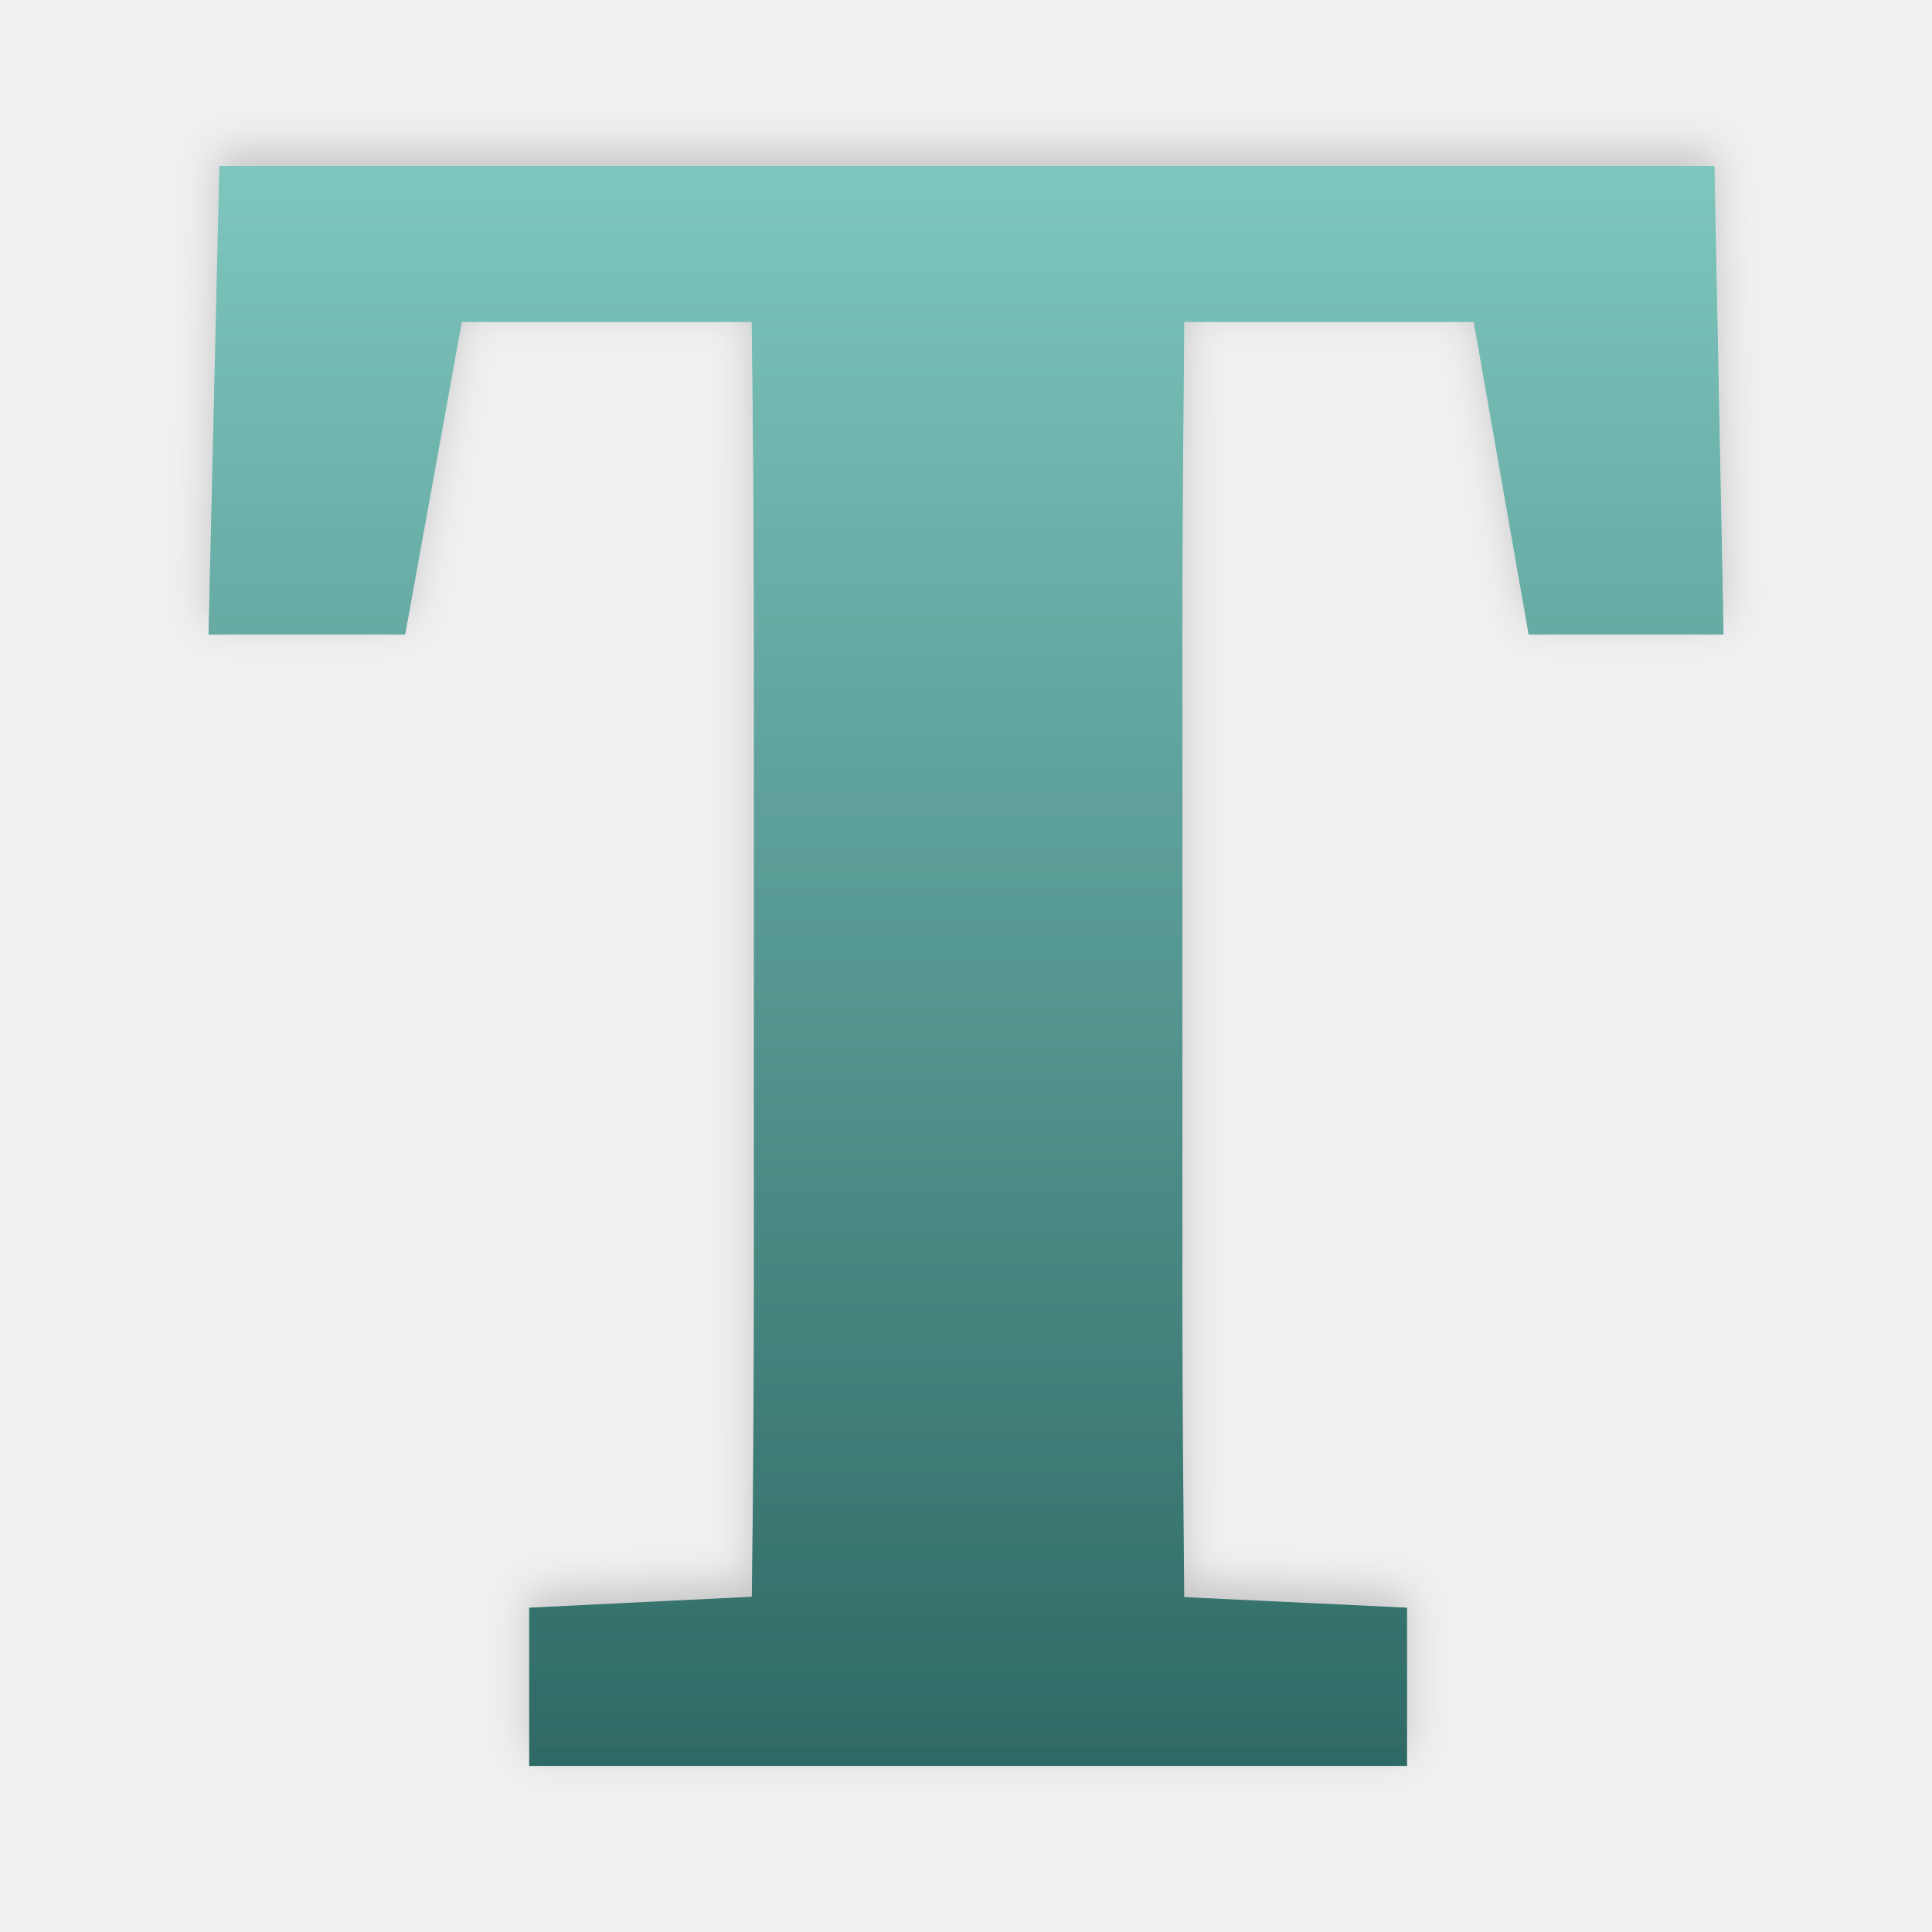
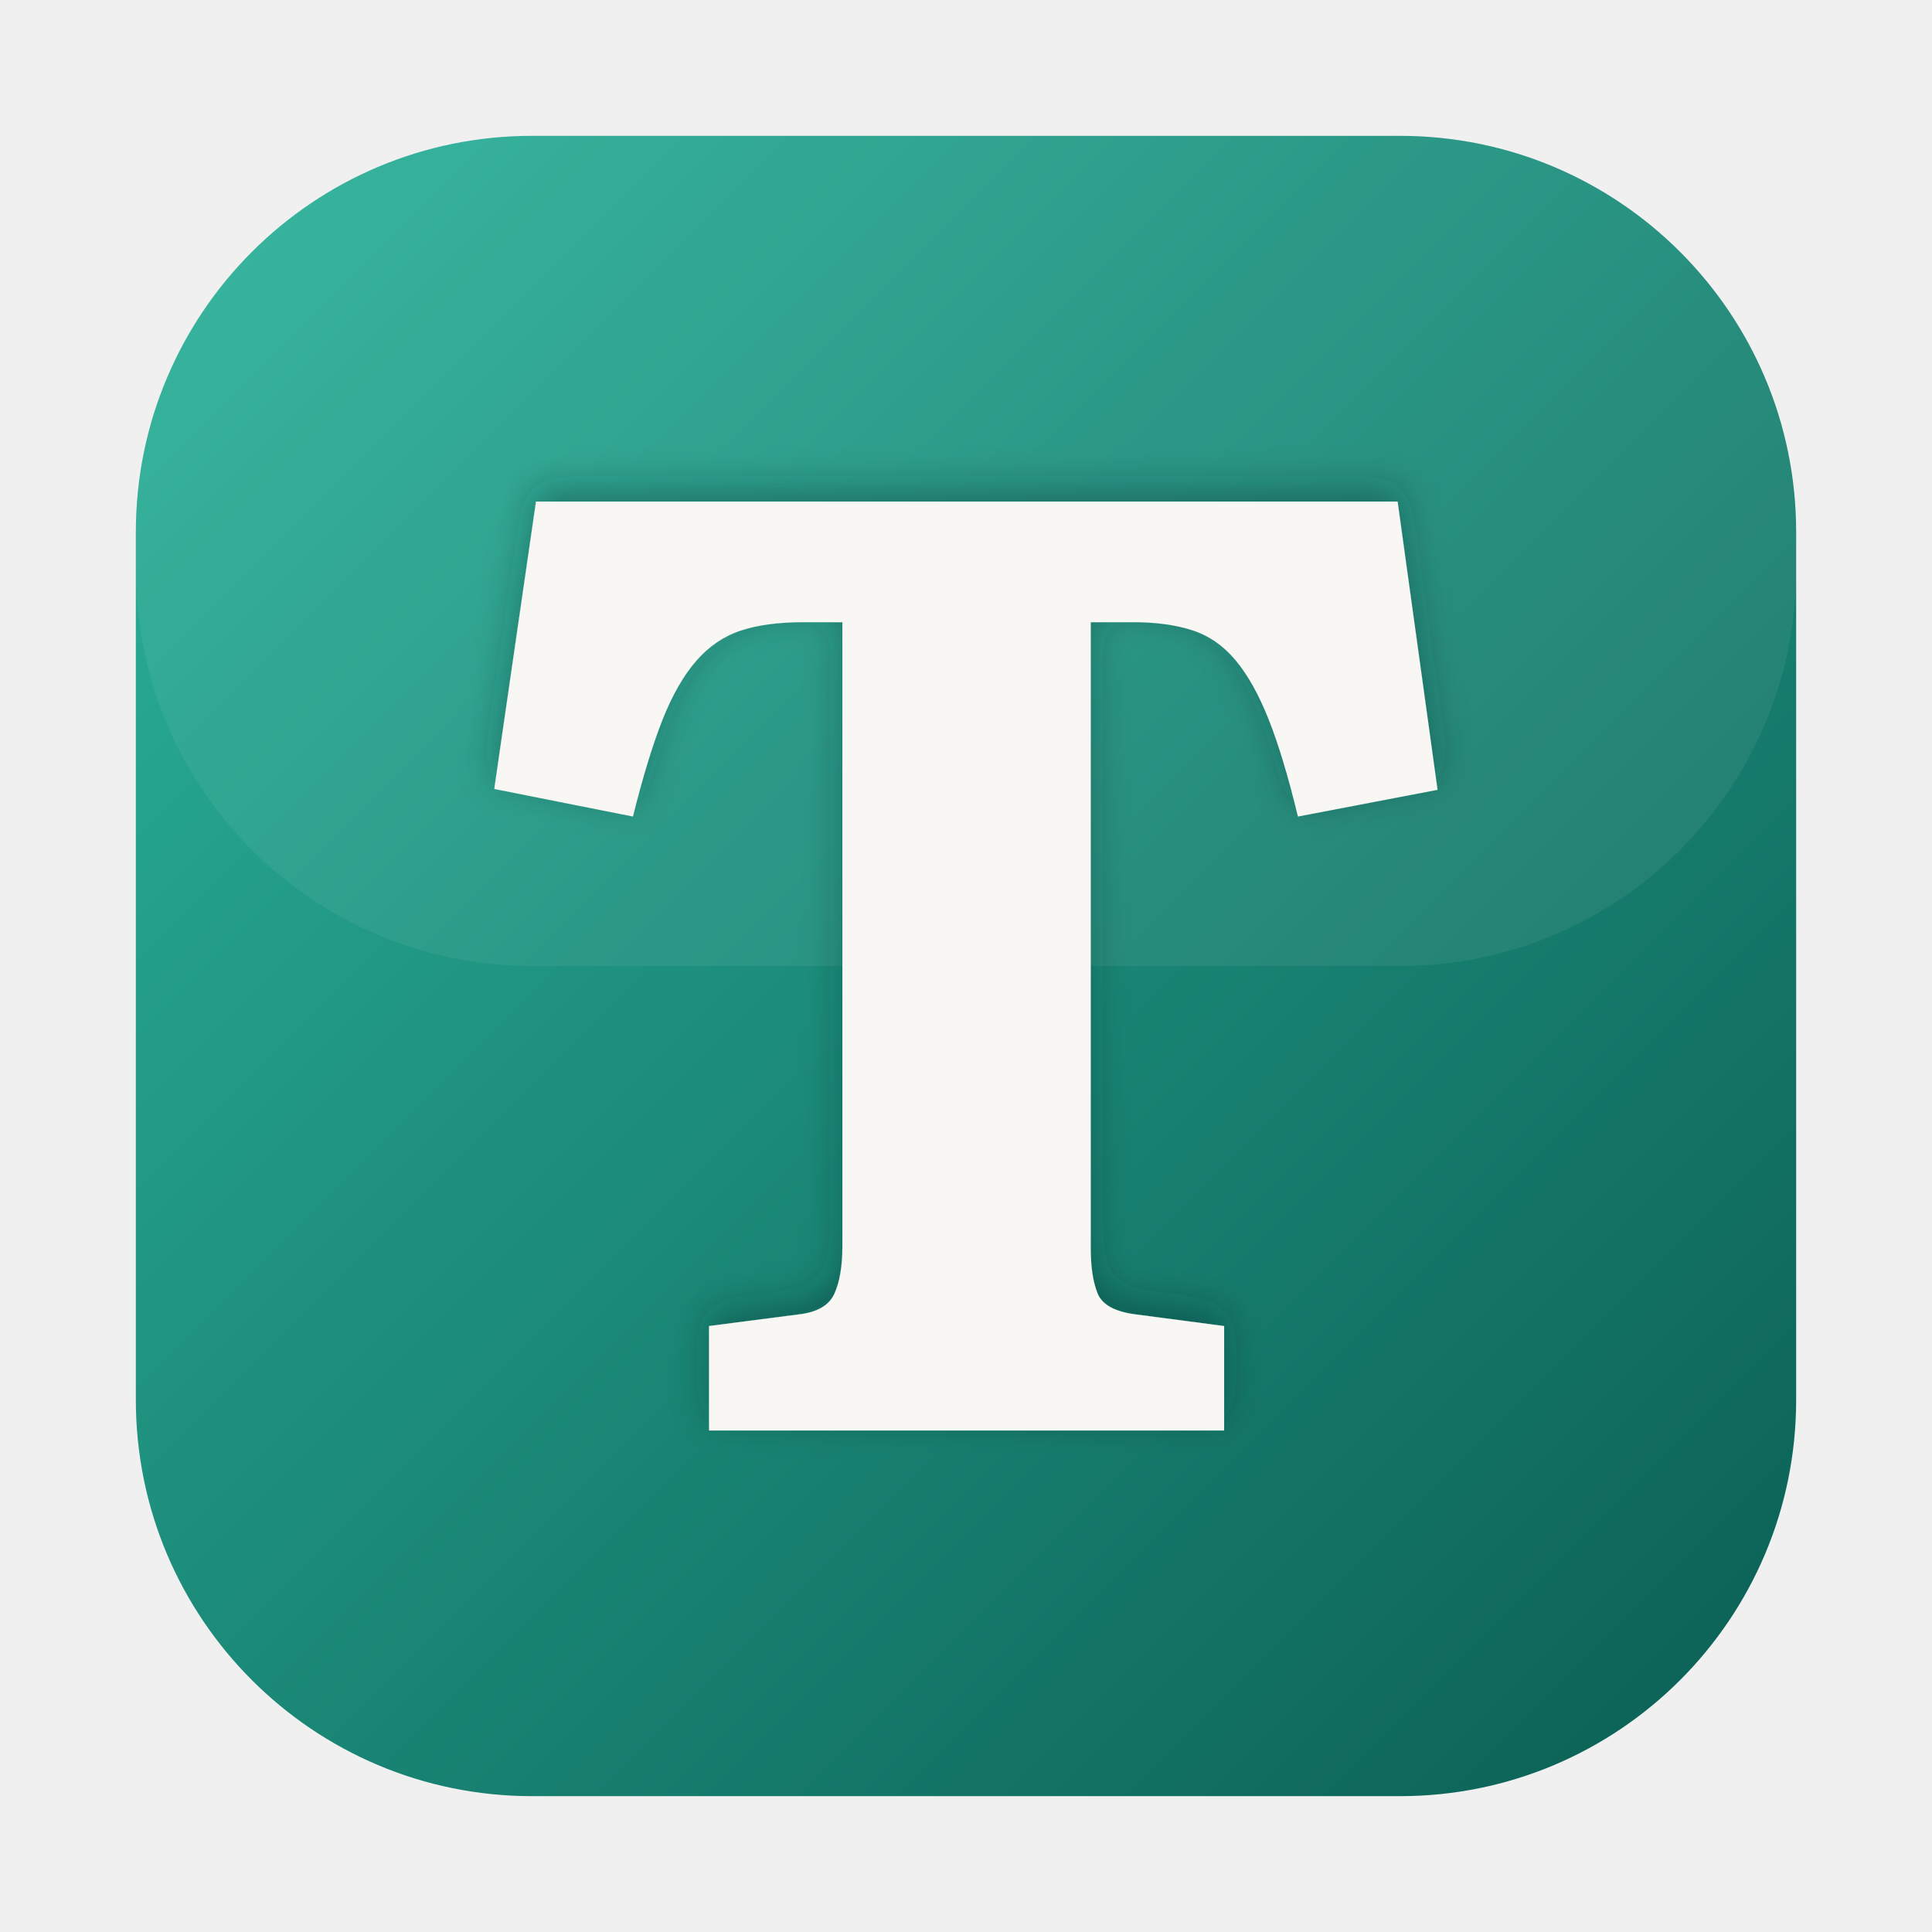
<svg xmlns="http://www.w3.org/2000/svg" viewBox="0 0 1024 1024">
  <defs>
-     <filter id="s" x="-10%" y="-10%" width="120%" height="120%">
-       <feDropShadow dx="0" dy="6" stdDeviation="8" flood-color="#000" flood-opacity="0.18" />
+     <linearGradient id="j" x1="0" y1="0" x2="1" y2="1">
+       <stop offset="0" stop-color="#2bb39b" />
+       <stop offset="1" stop-color="#0b5f54" />
+     </linearGradient>
+     <filter id="sh" x="-20%" y="-20%" width="140%" height="140%">
+       <feDropShadow dx="0" dy="10" stdDeviation="14" flood-color="#06302a" flood-opacity="0.35" />
    </filter>
-     <linearGradient id="g" x1="0" y1="0" x2="0" y2="1">
-       <stop offset="0" stop-color="#2F6A65" />
-       <stop offset="1" stop-color="#7DC5BD" />
-     </linearGradient>
  </defs>
-   <path filter="url(#s)" fill="url(#g)" transform="translate(79.2 936.0) scale(1.2902 -1.2902)" d="M156 0V65.035L298.584 72.035H369.105L516.645 65.035V0ZM246.301 0Q247.301 50.584 247.801 100.314Q248.301 150.044 248.301 200.628Q248.301 251.213 248.301 301.089V357.168Q248.301 406.044 248.301 456.628Q248.301 507.213 247.801 557.797Q247.301 608.381 246.301 657.257H425.344Q425.344 608.381 424.844 558.297Q424.344 508.213 424.344 457.982Q424.344 407.752 424.344 357.168V301.797Q424.344 252.213 424.344 201.128Q424.344 150.044 424.844 100.314Q425.344 50.584 425.344 0ZM24.248 464.762 28.708 657.257H642.937L646.689 464.762H566.575L535.115 643.841L594.858 593.177H77.079L137.53 643.841L105.07 464.762Z" />
+   <rect x="72" y="72" width="880" height="880" rx="210" fill="url(#j)" />
+   <rect x="72" y="72" width="880" height="440" rx="210" fill="#ffffff" opacity="0.06" />
+   <path fill="#f8f7f3" filter="url(#sh)" transform="translate(248.9 758.2) scale(0.7024 -0.7024)" d="M180.649 0V78.851L248.299 87.601Q269.249 89.951 275.274 103.226Q281.299 116.501 281.299 138.901V609.949H252.3Q223.75 609.949 204.6 603.624Q185.45 597.299 171.025 580.774Q156.601 564.249 145.501 536.174Q134.401 508.099 123.251 463.299L18.599 484.099L50.099 701H700.252L730.401 483.449L625.049 463.299Q614.25 508.099 603 536.499Q591.75 564.899 577.825 581.424Q563.9 597.949 545.075 603.949Q526.251 609.949 500.651 609.949H468.702V137.501Q468.702 116.101 473.902 103.351Q479.102 90.601 502.702 87.601L569.351 78.851V0Z" />
</svg>
